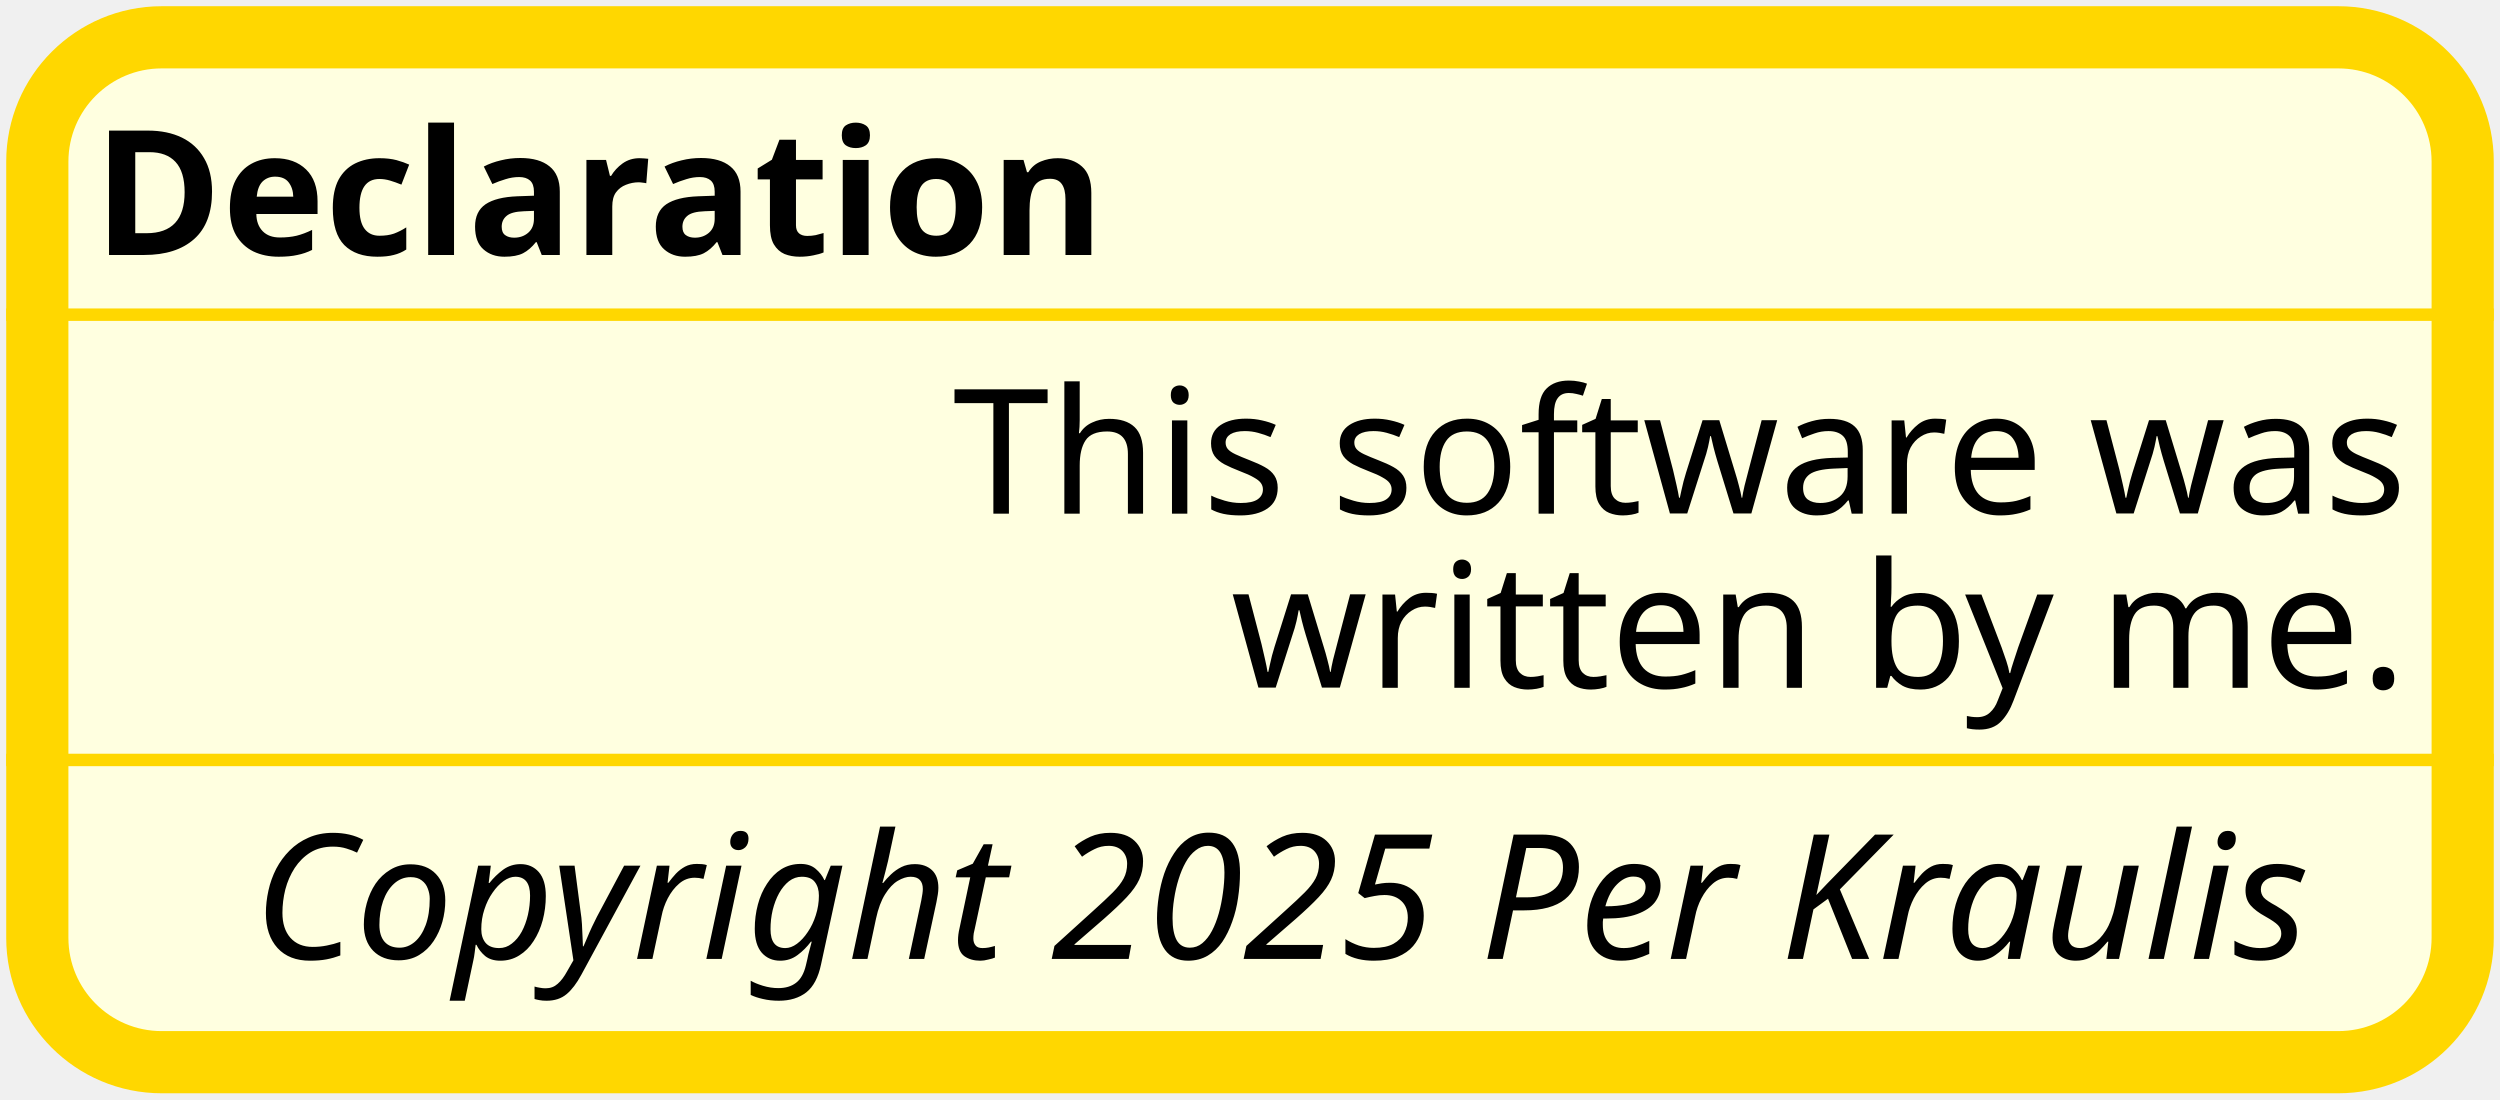
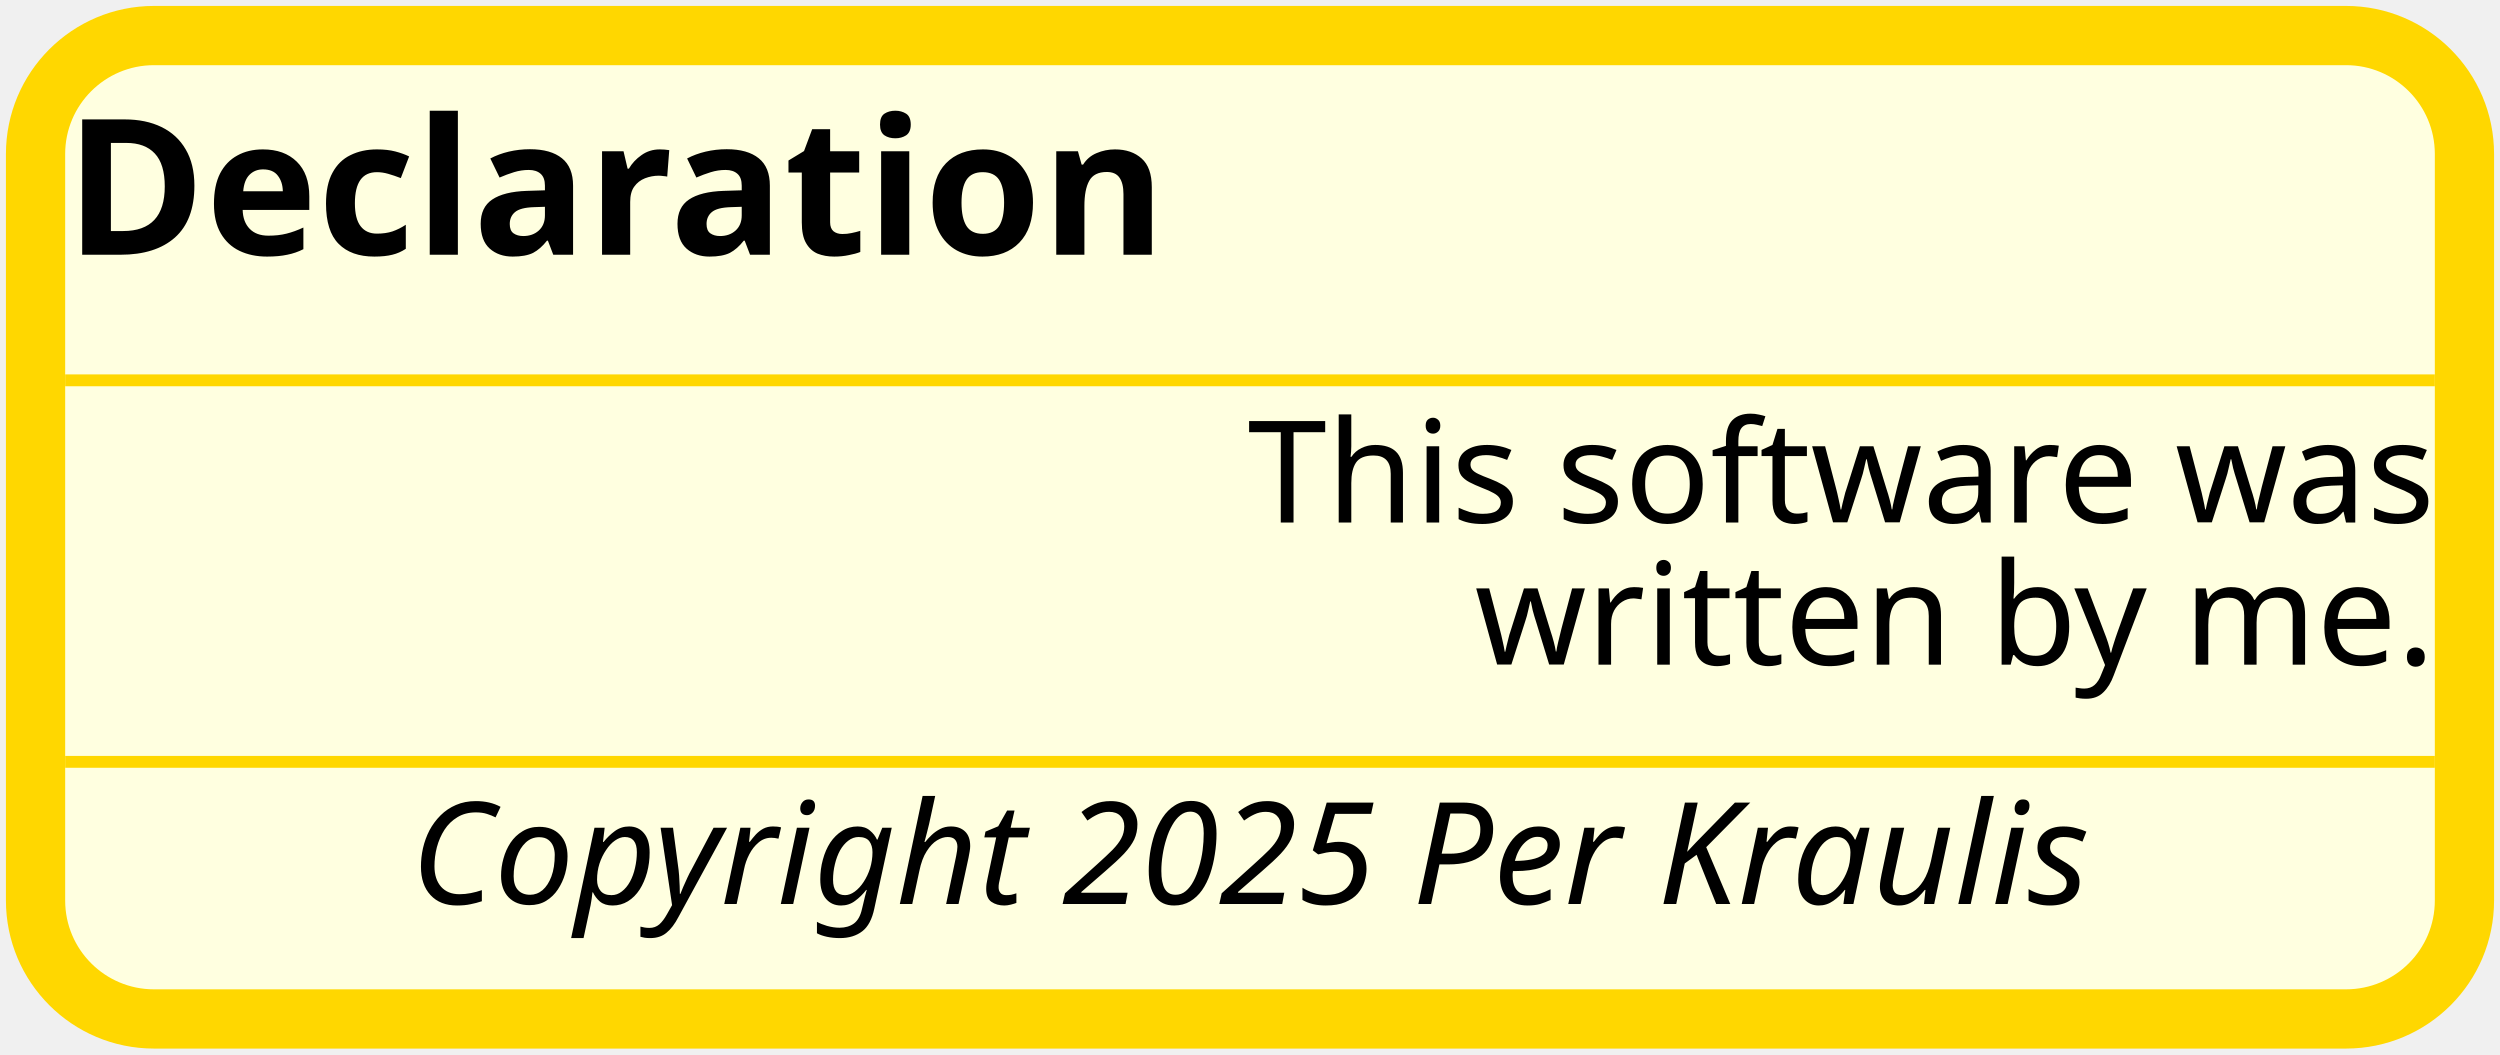
- <svg xmlns="http://www.w3.org/2000/svg" width="201" height="88.4" viewBox="0 0 201 88.4" transform="translate(0.5, 0.5)">
-   <g stroke="black" fill="white" font-family="sans-serif" font-size="14">
-     <text x="100" y="18" stroke="none" fill="black" font-size="18" text-anchor="middle" font-weight="bold">Declaration</text>
-     <rect x="2.5" y="2.5" rx="10" ry="10" width="195" fill="lightyellow" stroke="gold" stroke-width="5" height="82.4" />
-     <g stroke="none" fill="black" text-anchor="start" font-weight="bold" transform="translate(7, 20)">
-       <text x="0" y="0">Declaration</text>
+ <svg xmlns="http://www.w3.org/2000/svg" width="211" height="89" viewBox="0 0 211 89" transform="translate(0.5, 0.5)">
+   <g class="layout">
+     <g transform="translate(0,0)">
+       <rect x="2.5" y="2.5" width="205" height="83" fill="lightyellow" stroke="gold" rx="10" ry="10" class="frame" stroke-width="5" />
    </g>
-     <line x1="0" y1="24.8" x2="200" y2="24.8" stroke="gold" stroke-width="1" />
-     <g stroke="none" fill="black" text-anchor="end" transform="translate(193, 40.8)">
-       <text x="0" y="0">This software was</text>
-       <text x="0" y="14">written by me.</text>
-     </g>
-     <line x1="0" y1="60.6" x2="200" y2="60.6" stroke="gold" stroke-width="1" />
-     <g stroke="none" fill="black" text-anchor="middle" font-style="italic" transform="translate(102.5, 76.6)">
-       <text x="0" y="0">Copyright 2025 Per Kraulis</text>
+     <g transform="translate(5,5)">
+       <g>
+         <g fill="black" font-family="sans-serif" font-size="16" font-weight="bold" transform="translate(0,0)">
+           <text y="16">Declaration</text>
+         </g>
+         <g fill="black" font-family="sans-serif" font-size="12" text-anchor="end" transform="translate(91.358,26.6)">
+           <text y="12" x="108.642">This software was</text>
+           <text y="24" x="108.642">written by me.</text>
+         </g>
+         <g fill="black" font-family="sans-serif" font-size="12" font-style="italic" text-anchor="middle" transform="translate(18.376,58.8)">
+           <text y="12" x="81.624">Copyright 2025 Per Kraulis</text>
+         </g>
+         <line x1="0" y1="26.6" x2="200" y2="26.6" stroke="gold" stroke-width="1" />
+         <line x1="0" y1="58.8" x2="200" y2="58.8" stroke="gold" stroke-width="1" />
+       </g>
    </g>
  </g>
</svg>
